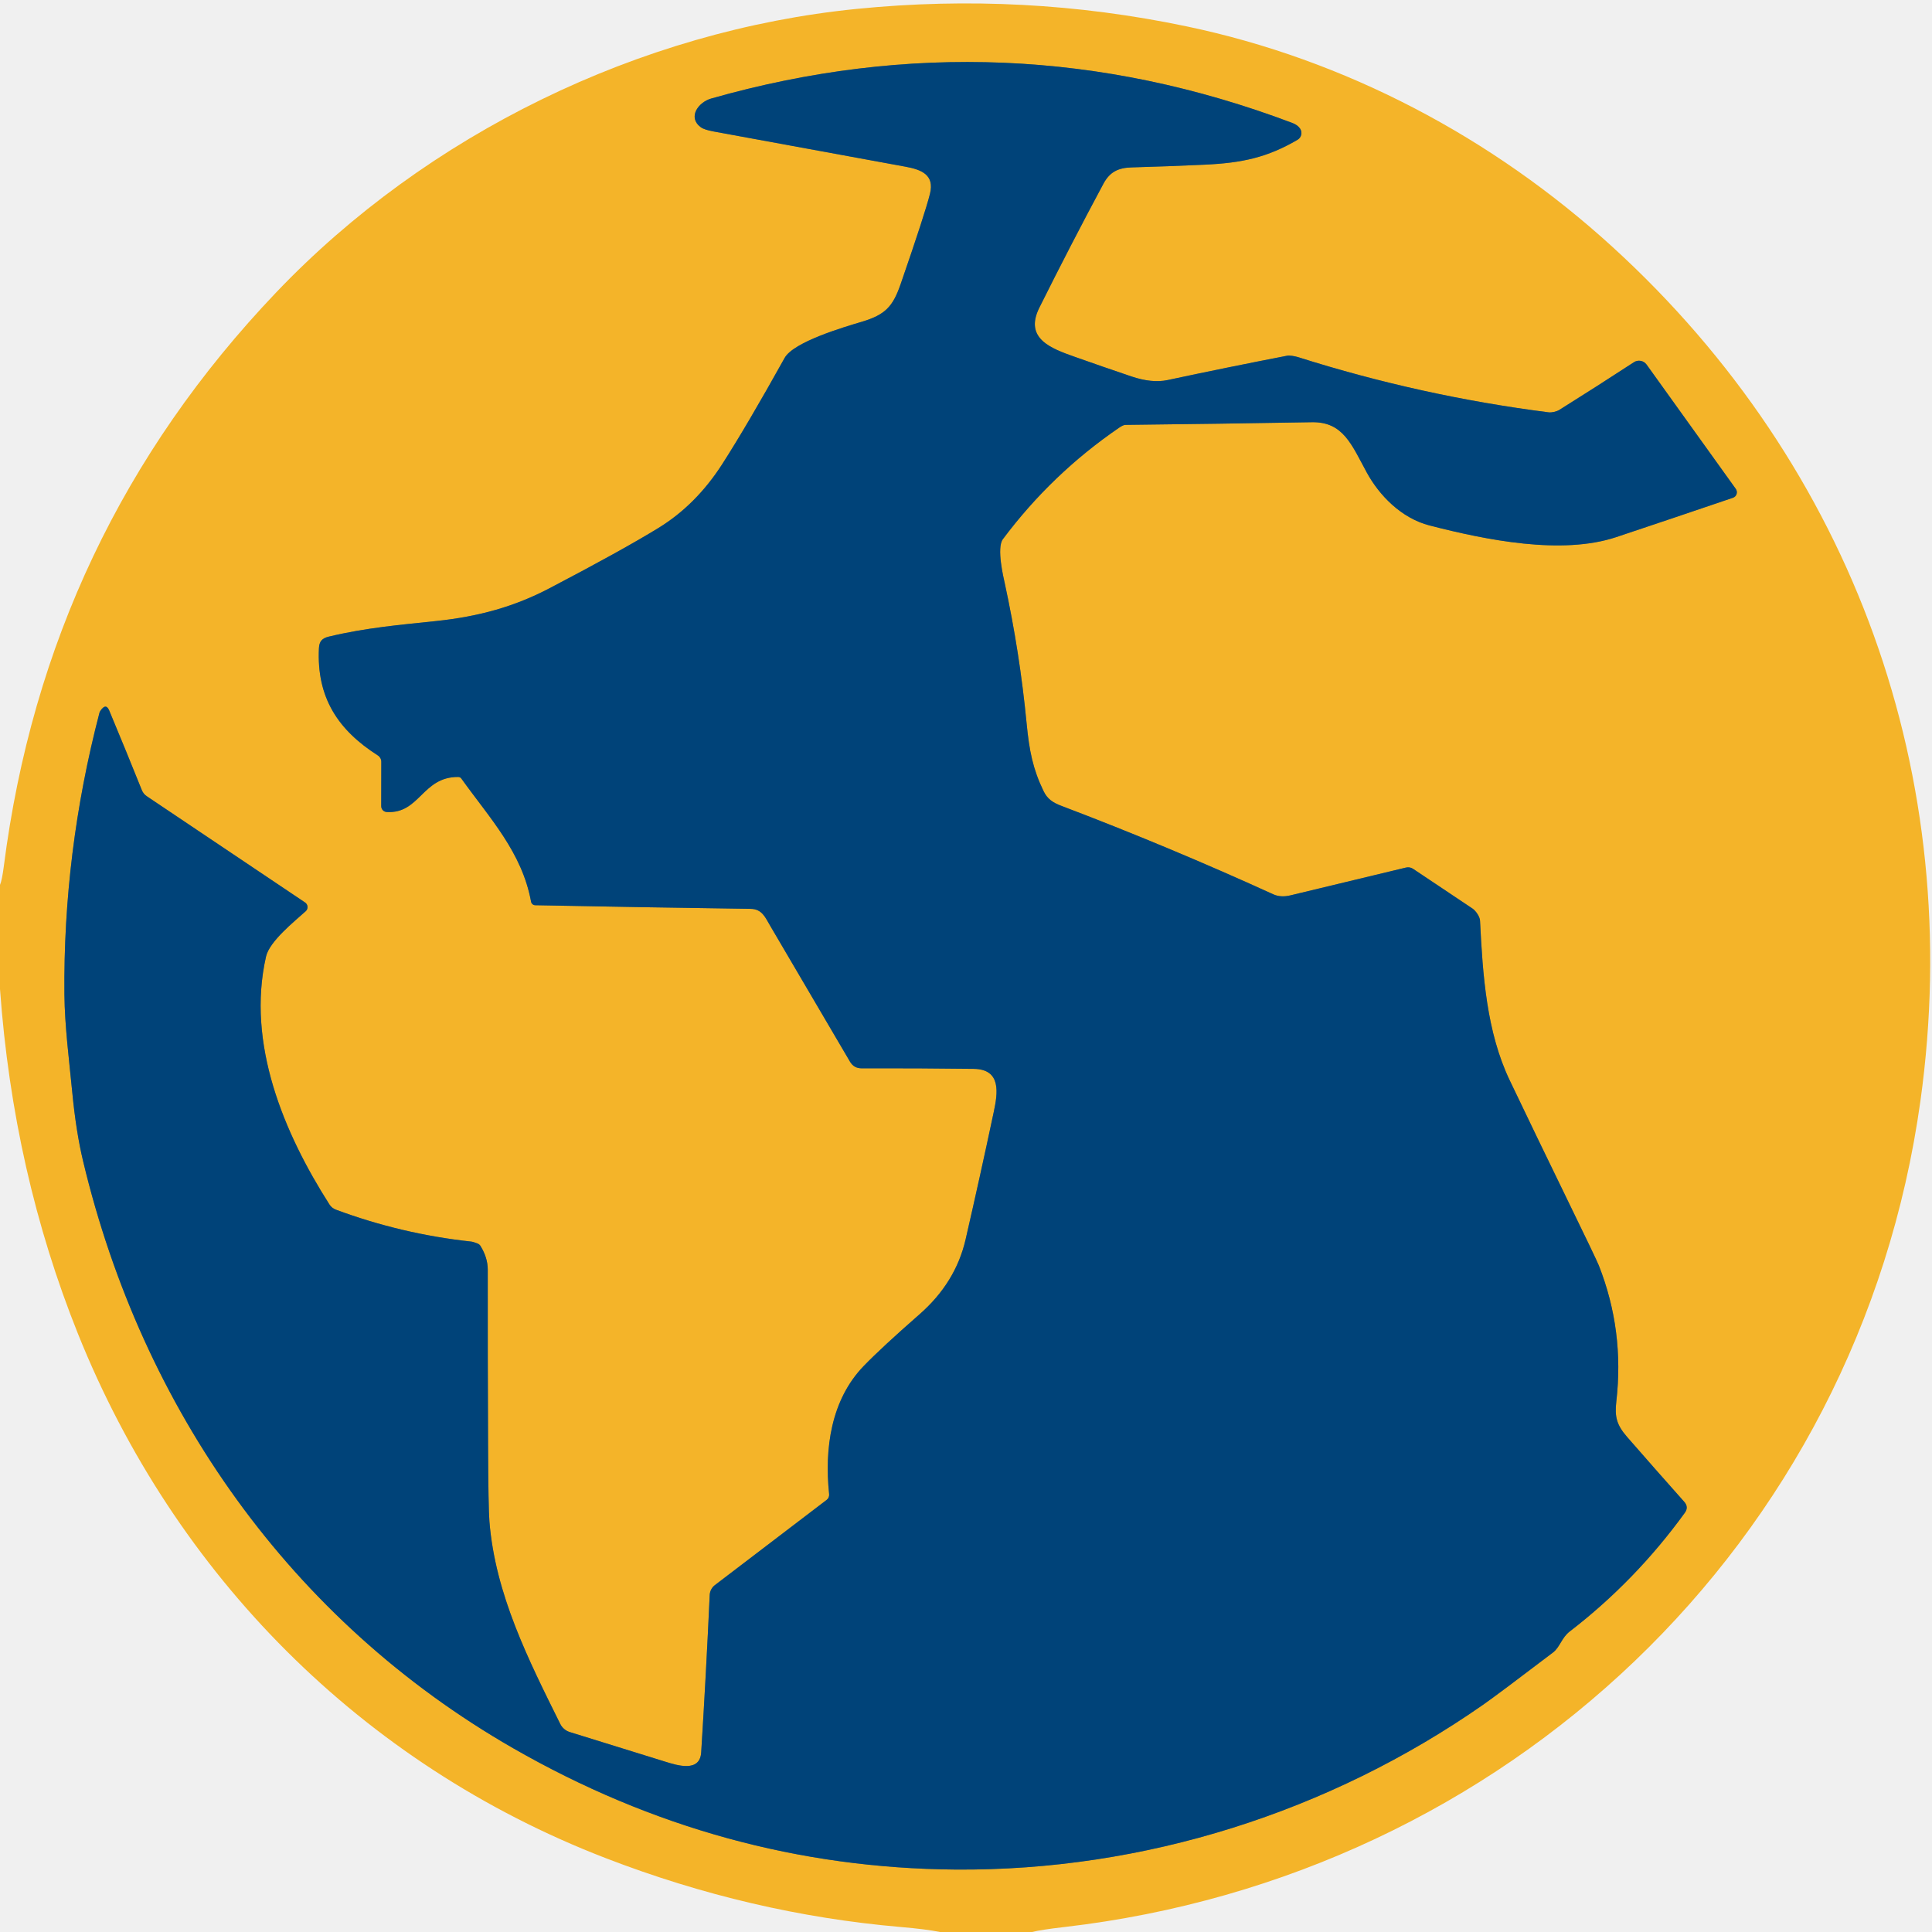
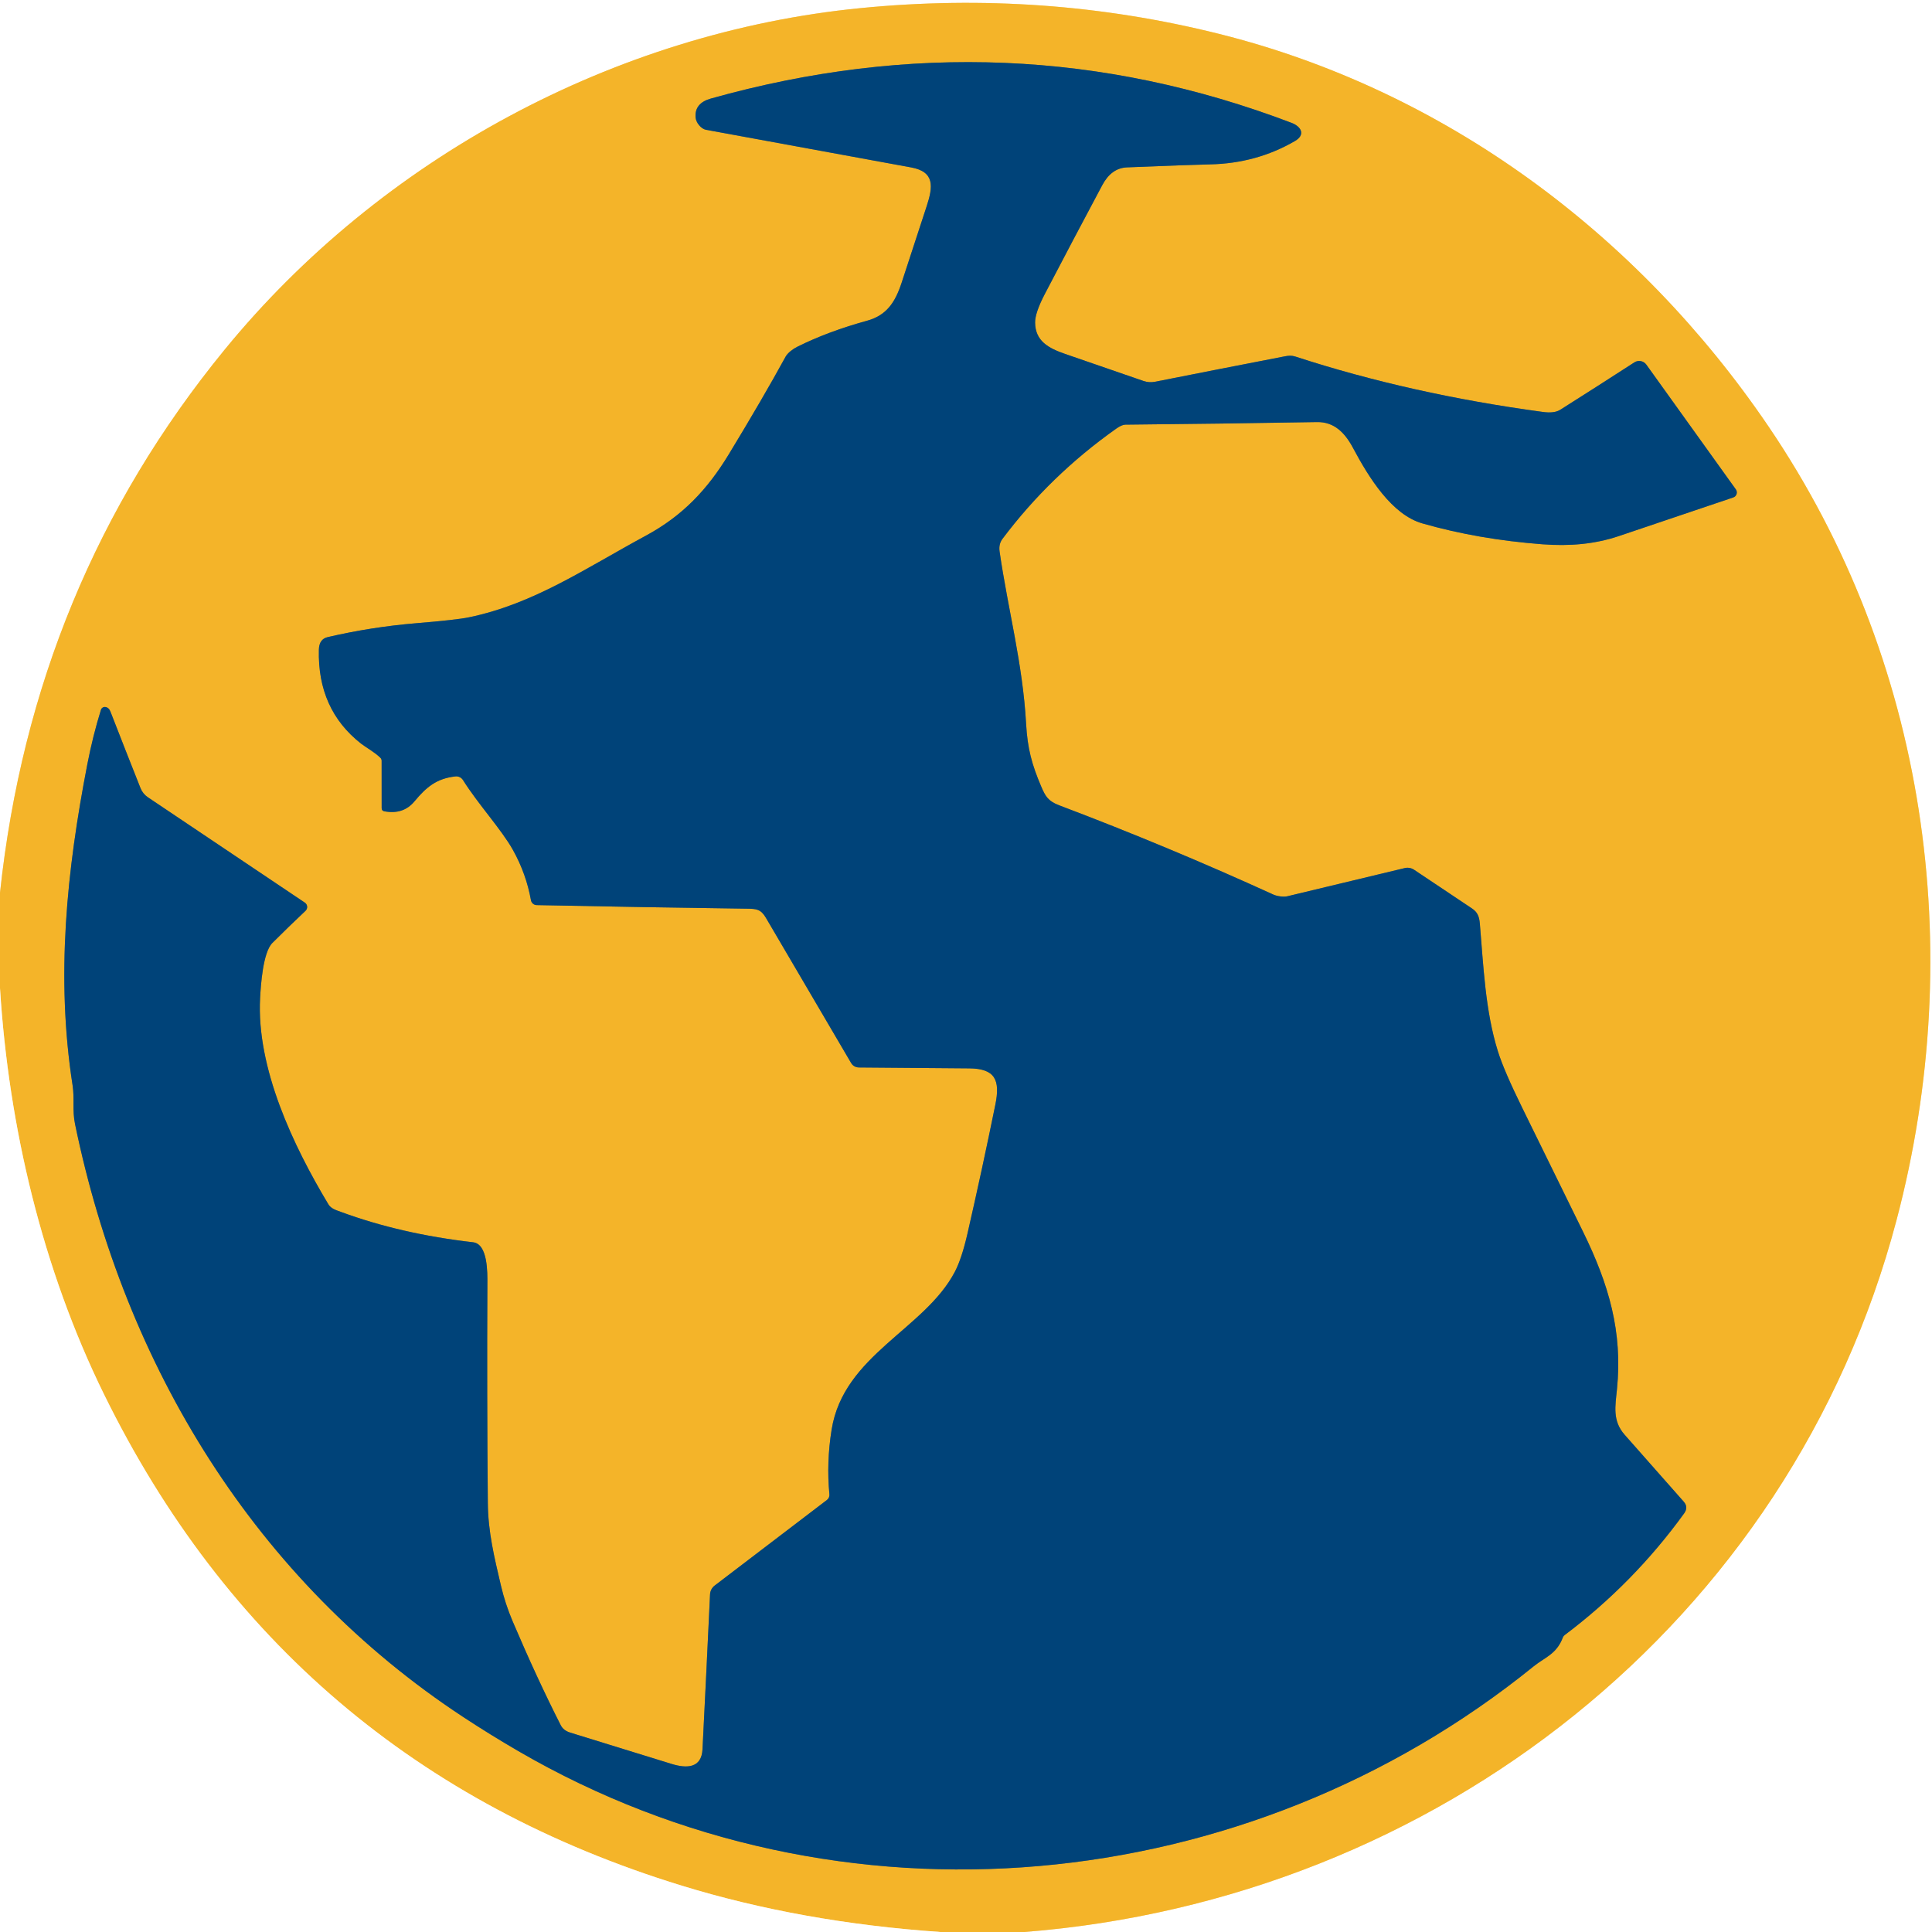
- <svg xmlns="http://www.w3.org/2000/svg" version="1.1" viewBox="0.00 0.00 500.00 500.00">
-   <path stroke="#7a7c51" stroke-width="2.00" fill="none" stroke-linecap="butt" vector-effect="non-scaling-stroke" d="   M 278.10 92.33   C 272.04 90.18 265.00 87.63 268.98 79.63   Q 277.03 63.47 285.56 47.56   C 287.20 44.51 289.36 43.41 292.95 43.32   Q 302.35 43.06 311.74 42.62   C 321.50 42.17 327.97 40.75 335.80 36.18   A 2.04 2.03 -31.5 0 0 336.49 33.33   Q 335.88 32.36 334.45 31.82   Q 260.35 3.83 184.06 25.50   C 180.72 26.45 177.87 30.36 181.38 32.94   Q 182.25 33.58 184.76 34.04   Q 209.56 38.57 234.35 43.14   C 238.51 43.91 241.89 45.25 240.68 50.14   Q 239.41 55.23 233.10 73.48   C 231.08 79.31 229.18 81.44 223.01 83.28   C 218.41 84.65 205.37 88.47 203.05 92.65   Q 193.36 110.07 186.89 120.15   Q 180.12 130.68 170.40 136.64   Q 161.00 142.41 142.25 152.22   C 133.12 157.01 123.94 159.55 112.93 160.72   C 103.57 161.71 94.76 162.44 85.08 164.76   C 83.32 165.19 82.63 166.00 82.54 167.75   C 81.91 180.55 87.49 188.94 97.79 195.51   A 1.96 1.93 -73.9 0 1 98.68 197.15   L 98.66 208.63   A 1.52 1.51 -88.4 0 0 100.09 210.15   C 108.66 210.64 109.27 201.02 118.58 201.08   Q 119.11 201.08 119.41 201.51   C 126.82 211.85 135.09 220.57 137.44 233.36   A 1.12 1.11 85.2 0 0 138.51 234.27   Q 166.36 234.82 194.26 235.21   C 197.24 235.25 198.05 237.43 199.37 239.67   Q 209.39 256.68 219.98 274.76   Q 220.99 276.49 222.99 276.48   Q 237.25 276.43 251.99 276.62   C 259.25 276.71 258.19 282.99 257.19 287.74   Q 253.69 304.26 249.90 320.75   Q 247.32 331.97 237.93 340.18   Q 228.19 348.70 223.53 353.52   C 215.05 362.29 213.34 374.93 214.58 386.70   A 1.64 1.62 68.7 0 1 213.95 388.16   L 185.02 410.22   A 3.43 3.41 72.7 0 0 183.67 412.80   Q 182.75 433.03 181.47 453.49   C 181.15 458.76 175.29 456.89 172.13 455.91   Q 159.55 452.03 147.44 448.25   A 4.11 4.09 85.3 0 1 145.00 446.17   C 136.85 429.72 128.18 412.69 126.66 393.74   Q 126.38 390.27 126.31 373.76   Q 126.21 351.17 126.23 328.58   Q 126.23 325.49 124.35 322.45   Q 124.08 322.02 123.61 321.83   Q 122.52 321.39 121.93 321.32   Q 103.93 319.37 86.98 313.08   Q 85.88 312.67 85.29 311.76   C 73.47 293.25 63.73 270.09 68.85 247.55   C 69.75 243.60 76.19 238.47 79.12 235.82   A 1.44 1.43 40.9 0 0 78.95 233.56   L 37.98 206.06   A 3.42 3.40 6.3 0 1 36.71 204.49   Q 32.62 194.30 28.27 183.89   Q 27.40 181.81 25.95 184.01   A 1.66 1.61 -20.9 0 0 25.74 184.46   Q 16.32 220.56 16.67 257.38   C 16.75 265.53 17.89 274.29 18.71 282.77   Q 19.69 292.92 21.51 300.52   C 36.82 364.62 75.23 419.38 132.79 452.43   Q 186.66 483.36 247.25 483.84   C 296.08 484.23 344.02 468.94 383.76 441.23   Q 387.62 438.54 401.92 427.66   C 403.70 426.30 404.16 423.83 406.21 422.25   Q 423.27 409.12 436.03 391.51   Q 437.09 390.04 435.89 388.68   Q 428.54 380.42 421.09 371.88   C 418.39 368.77 417.85 366.67 418.30 362.72   Q 420.42 344.37 413.78 327.51   Q 413.18 325.99 405.14 309.48   Q 397.88 294.58 390.73 279.62   C 384.73 267.09 383.73 252.44 383.03 238.24   C 382.98 237.29 382.01 235.76 381.05 235.11   Q 373.38 229.95 365.73 224.87   Q 364.86 224.29 363.84 224.53   Q 349.11 228.06 334.00 231.71   Q 331.46 232.33 329.51 231.44   Q 302.45 219.10 274.65 208.54   C 272.41 207.69 271.03 206.74 270.06 204.71   C 267.30 199.00 266.37 194.27 265.69 187.24   Q 263.92 168.84 259.99 150.76   C 259.75 149.66 257.85 141.80 259.54 139.54   Q 272.20 122.61 289.64 110.68   Q 290.68 109.97 291.25 109.96   Q 315.38 109.69 339.52 109.27   C 347.61 109.14 349.77 115.03 353.70 122.25   C 356.91 128.15 362.62 134.11 370.00 136.00   C 384.66 139.77 404.17 143.70 418.26 139.01   Q 433.21 134.02 448.49 128.82   A 1.51 1.50 62.8 0 0 449.22 126.52   L 426.14 94.36   A 2.42 2.41 55.6 0 0 422.86 93.74   Q 413.32 99.97 403.57 106.07   C 402.80 106.55 401.54 106.81 400.76 106.71   Q 367.70 102.49 335.95 92.43   C 335.14 92.18 333.75 91.93 333.11 92.06   Q 317.61 95.06 302.17 98.36   Q 298.13 99.22 292.77 97.41   Q 285.38 94.91 278.10 92.33" />
-   <path fill="#f4b429" d="   M 267.12 500.00   L 243.25 500.00   Q 239.76 499.28 233.02 498.70   Q 194.20 495.34 156.72 480.87   C 93.60 456.50 45.27 407.64 20.20 345.24   Q 3.43 303.48 0.00 255.97   L 0.00 229.01   Q 0.52 227.80 0.98 224.25   Q 11.98 138.07 71.50 75.65   C 110.51 34.74 165.50 7.91 221.74 2.30   Q 264.88 -2.01 307.02 6.81   C 348.17 15.41 386.27 35.58 417.32 63.91   C 479.66 120.78 508.65 201.18 497.01 284.88   C 481.05 399.68 389.60 485.49 275.49 498.71   Q 269.26 499.43 267.12 500.00   Z   M 278.10 92.33   C 272.04 90.18 265.00 87.63 268.98 79.63   Q 277.03 63.47 285.56 47.56   C 287.20 44.51 289.36 43.41 292.95 43.32   Q 302.35 43.06 311.74 42.62   C 321.50 42.17 327.97 40.75 335.80 36.18   A 2.04 2.03 -31.5 0 0 336.49 33.33   Q 335.88 32.36 334.45 31.82   Q 260.35 3.83 184.06 25.50   C 180.72 26.45 177.87 30.36 181.38 32.94   Q 182.25 33.58 184.76 34.04   Q 209.56 38.57 234.35 43.14   C 238.51 43.91 241.89 45.25 240.68 50.14   Q 239.41 55.23 233.10 73.48   C 231.08 79.31 229.18 81.44 223.01 83.28   C 218.41 84.65 205.37 88.47 203.05 92.65   Q 193.36 110.07 186.89 120.15   Q 180.12 130.68 170.40 136.64   Q 161.00 142.41 142.25 152.22   C 133.12 157.01 123.94 159.55 112.93 160.72   C 103.57 161.71 94.76 162.44 85.08 164.76   C 83.32 165.19 82.63 166.00 82.54 167.75   C 81.91 180.55 87.49 188.94 97.79 195.51   A 1.96 1.93 -73.9 0 1 98.68 197.15   L 98.66 208.63   A 1.52 1.51 -88.4 0 0 100.09 210.15   C 108.66 210.64 109.27 201.02 118.58 201.08   Q 119.11 201.08 119.41 201.51   C 126.82 211.85 135.09 220.57 137.44 233.36   A 1.12 1.11 85.2 0 0 138.51 234.27   Q 166.36 234.82 194.26 235.21   C 197.24 235.25 198.05 237.43 199.37 239.67   Q 209.39 256.68 219.98 274.76   Q 220.99 276.49 222.99 276.48   Q 237.25 276.43 251.99 276.62   C 259.25 276.71 258.19 282.99 257.19 287.74   Q 253.69 304.26 249.90 320.75   Q 247.32 331.97 237.93 340.18   Q 228.19 348.70 223.53 353.52   C 215.05 362.29 213.34 374.93 214.58 386.70   A 1.64 1.62 68.7 0 1 213.95 388.16   L 185.02 410.22   A 3.43 3.41 72.7 0 0 183.67 412.80   Q 182.75 433.03 181.47 453.49   C 181.15 458.76 175.29 456.89 172.13 455.91   Q 159.55 452.03 147.44 448.25   A 4.11 4.09 85.3 0 1 145.00 446.17   C 136.85 429.72 128.18 412.69 126.66 393.74   Q 126.38 390.27 126.31 373.76   Q 126.21 351.17 126.23 328.58   Q 126.23 325.49 124.35 322.45   Q 124.08 322.02 123.61 321.83   Q 122.52 321.39 121.93 321.32   Q 103.93 319.37 86.98 313.08   Q 85.88 312.67 85.29 311.76   C 73.47 293.25 63.73 270.09 68.85 247.55   C 69.75 243.60 76.19 238.47 79.12 235.82   A 1.44 1.43 40.9 0 0 78.95 233.56   L 37.98 206.06   A 3.42 3.40 6.3 0 1 36.71 204.49   Q 32.62 194.30 28.27 183.89   Q 27.40 181.81 25.95 184.01   A 1.66 1.61 -20.9 0 0 25.74 184.46   Q 16.32 220.56 16.67 257.38   C 16.75 265.53 17.89 274.29 18.71 282.77   Q 19.69 292.92 21.51 300.52   C 36.82 364.62 75.23 419.38 132.79 452.43   Q 186.66 483.36 247.25 483.84   C 296.08 484.23 344.02 468.94 383.76 441.23   Q 387.62 438.54 401.92 427.66   C 403.70 426.30 404.16 423.83 406.21 422.25   Q 423.27 409.12 436.03 391.51   Q 437.09 390.04 435.89 388.68   Q 428.54 380.42 421.09 371.88   C 418.39 368.77 417.85 366.67 418.30 362.72   Q 420.42 344.37 413.78 327.51   Q 413.18 325.99 405.14 309.48   Q 397.88 294.58 390.73 279.62   C 384.73 267.09 383.73 252.44 383.03 238.24   C 382.98 237.29 382.01 235.76 381.05 235.11   Q 373.38 229.95 365.73 224.87   Q 364.86 224.29 363.84 224.53   Q 349.11 228.06 334.00 231.71   Q 331.46 232.33 329.51 231.44   Q 302.45 219.10 274.65 208.54   C 272.41 207.69 271.03 206.74 270.06 204.71   C 267.30 199.00 266.37 194.27 265.69 187.24   Q 263.92 168.84 259.99 150.76   C 259.75 149.66 257.85 141.80 259.54 139.54   Q 272.20 122.61 289.64 110.68   Q 290.68 109.97 291.25 109.96   Q 315.38 109.69 339.52 109.27   C 347.61 109.14 349.77 115.03 353.70 122.25   C 356.91 128.15 362.62 134.11 370.00 136.00   C 384.66 139.77 404.17 143.70 418.26 139.01   Q 433.21 134.02 448.49 128.82   A 1.51 1.50 62.8 0 0 449.22 126.52   L 426.14 94.36   A 2.42 2.41 55.6 0 0 422.86 93.74   Q 413.32 99.97 403.57 106.07   C 402.80 106.55 401.54 106.81 400.76 106.71   Q 367.70 102.49 335.95 92.43   C 335.14 92.18 333.75 91.93 333.11 92.06   Q 317.61 95.06 302.17 98.36   Q 298.13 99.22 292.77 97.41   Q 285.38 94.91 278.10 92.33   Z" />
-   <path fill="#004379" d="   M 268.98 79.63   C 265.00 87.63 272.04 90.18 278.10 92.33   Q 285.38 94.91 292.77 97.41   Q 298.13 99.22 302.17 98.36   Q 317.61 95.06 333.11 92.06   C 333.75 91.93 335.14 92.18 335.95 92.43   Q 367.70 102.49 400.76 106.71   C 401.54 106.81 402.80 106.55 403.57 106.07   Q 413.32 99.97 422.86 93.74   A 2.42 2.41 55.6 0 1 426.14 94.36   L 449.22 126.52   A 1.51 1.50 62.8 0 1 448.49 128.82   Q 433.21 134.02 418.26 139.01   C 404.17 143.70 384.66 139.77 370.00 136.00   C 362.62 134.11 356.91 128.15 353.70 122.25   C 349.77 115.03 347.61 109.14 339.52 109.27   Q 315.38 109.69 291.25 109.96   Q 290.68 109.97 289.64 110.68   Q 272.20 122.61 259.54 139.54   C 257.85 141.80 259.75 149.66 259.99 150.76   Q 263.92 168.84 265.69 187.24   C 266.37 194.27 267.30 199.00 270.06 204.71   C 271.03 206.74 272.41 207.69 274.65 208.54   Q 302.45 219.10 329.51 231.44   Q 331.46 232.33 334.00 231.71   Q 349.11 228.06 363.84 224.53   Q 364.86 224.29 365.73 224.87   Q 373.38 229.95 381.05 235.11   C 382.01 235.76 382.98 237.29 383.03 238.24   C 383.73 252.44 384.73 267.09 390.73 279.62   Q 397.88 294.58 405.14 309.48   Q 413.18 325.99 413.78 327.51   Q 420.42 344.37 418.30 362.72   C 417.85 366.67 418.39 368.77 421.09 371.88   Q 428.54 380.42 435.89 388.68   Q 437.09 390.04 436.03 391.51   Q 423.27 409.12 406.21 422.25   C 404.16 423.83 403.70 426.30 401.92 427.66   Q 387.62 438.54 383.76 441.23   C 344.02 468.94 296.08 484.23 247.25 483.84   Q 186.66 483.36 132.79 452.43   C 75.23 419.38 36.82 364.62 21.51 300.52   Q 19.69 292.92 18.71 282.77   C 17.89 274.29 16.75 265.53 16.67 257.38   Q 16.32 220.56 25.74 184.46   A 1.66 1.61 -20.9 0 1 25.95 184.01   Q 27.40 181.81 28.27 183.89   Q 32.62 194.30 36.71 204.49   A 3.42 3.40 6.3 0 0 37.98 206.06   L 78.95 233.56   A 1.44 1.43 40.9 0 1 79.12 235.82   C 76.19 238.47 69.75 243.60 68.85 247.55   C 63.73 270.09 73.47 293.25 85.29 311.76   Q 85.88 312.67 86.98 313.08   Q 103.93 319.37 121.93 321.32   Q 122.52 321.39 123.61 321.83   Q 124.08 322.02 124.35 322.45   Q 126.23 325.49 126.23 328.58   Q 126.21 351.17 126.31 373.76   Q 126.38 390.27 126.66 393.74   C 128.18 412.69 136.85 429.72 145.00 446.17   A 4.11 4.09 85.3 0 0 147.44 448.25   Q 159.55 452.03 172.13 455.91   C 175.29 456.89 181.15 458.76 181.47 453.49   Q 182.75 433.03 183.67 412.80   A 3.43 3.41 72.7 0 1 185.02 410.22   L 213.95 388.16   A 1.64 1.62 68.7 0 0 214.58 386.70   C 213.34 374.93 215.05 362.29 223.53 353.52   Q 228.19 348.70 237.93 340.18   Q 247.32 331.97 249.90 320.75   Q 253.69 304.26 257.19 287.74   C 258.19 282.99 259.25 276.71 251.99 276.62   Q 237.25 276.43 222.99 276.48   Q 220.99 276.49 219.98 274.76   Q 209.39 256.68 199.37 239.67   C 198.05 237.43 197.24 235.25 194.26 235.21   Q 166.36 234.82 138.51 234.27   A 1.12 1.11 85.2 0 1 137.44 233.36   C 135.09 220.57 126.82 211.85 119.41 201.51   Q 119.11 201.08 118.58 201.08   C 109.27 201.02 108.66 210.64 100.09 210.15   A 1.52 1.51 -88.4 0 1 98.66 208.63   L 98.68 197.15   A 1.96 1.93 -73.9 0 0 97.79 195.51   C 87.49 188.94 81.91 180.55 82.54 167.75   C 82.63 166.00 83.32 165.19 85.08 164.76   C 94.76 162.44 103.57 161.71 112.93 160.72   C 123.94 159.55 133.12 157.01 142.25 152.22   Q 161.00 142.41 170.40 136.64   Q 180.12 130.68 186.89 120.15   Q 193.36 110.07 203.05 92.65   C 205.37 88.47 218.41 84.65 223.01 83.28   C 229.18 81.44 231.08 79.31 233.10 73.48   Q 239.41 55.23 240.68 50.14   C 241.89 45.25 238.51 43.91 234.35 43.14   Q 209.56 38.57 184.76 34.04   Q 182.25 33.58 181.38 32.94   C 177.87 30.36 180.72 26.45 184.06 25.50   Q 260.35 3.83 334.45 31.82   Q 335.88 32.36 336.49 33.33   A 2.04 2.03 -31.5 0 1 335.80 36.18   C 327.97 40.75 321.50 42.17 311.74 42.62   Q 302.35 43.06 292.95 43.32   C 289.36 43.41 287.20 44.51 285.56 47.56   Q 277.03 63.47 268.98 79.63   Z" />
+ <svg xmlns="http://www.w3.org/2000/svg" version="1.1" viewBox="0.00 0.00 600.00 600.00">
+   <g stroke-width="2.00" fill="none" stroke-linecap="butt">
+     <path stroke="#fada94" vector-effect="non-scaling-stroke" d="   M 318.10 600.00   C 445.68 589.97 555.96 504.01 588.99 378.90   C 611.17 294.89 598.32 204.76 549.22 132.43   C 508.57 72.55 448.51 27.97 378.50 10.50   Q 324.12 -3.08 267.25 2.52   C 190.87 10.03 118.27 49.30 69.79 108.56   Q 10.24 181.37 0.00 277.27" />
+     <path stroke="#fada94" vector-effect="non-scaling-stroke" d="   M 292.02 600.00   Q 248.85 597.01 211.70 585.60   Q 88.68 547.82 32.29 433.00   C 13.24 394.23 2.69 350.06 0.00 306.91" />
+     <path stroke="#7a7c51" vector-effect="non-scaling-stroke" d="   M 256.82 465.82   L 221.95 492.41   A 3.68 3.65 -17.5 0 0 220.51 495.15   Q 219.39 519.01 218.17 543.25   C 217.87 549.19 213.22 549.23 208.62 547.82   Q 192.85 542.98 177.10 538.08   Q 174.98 537.43 174.15 535.79   Q 166.79 521.31 159.20 503.50   Q 156.88 498.04 155.56 492.38   C 153.52 483.63 151.58 475.85 151.50 466.75   Q 151.19 432.76 151.36 398.76   C 151.38 395.31 151.54 386.33 146.91 385.80   Q 124.42 383.21 105.88 376.37   C 104.36 375.81 102.82 375.39 101.98 374.00   C 91.09 355.87 79.59 331.70 80.78 309.90   C 81.00 305.90 81.65 295.80 84.58 292.85   Q 89.46 287.97 94.88 282.86   A 1.63 1.63 0.0 0 0 94.67 280.32   L 45.92 247.60   A 6.12 6.11 -83.9 0 1 43.64 244.77   Q 39.03 233.17 34.29 220.98   Q 33.81 219.73 32.73 219.57   A 1.26 1.26 0.0 0 0 31.35 220.44   Q 28.84 228.51 27.14 237.25   C 20.70 270.47 17.30 303.34 22.54 337.04   C 23.18 341.13 22.42 344.79 23.29 349.02   C 38.81 424.37 79.27 490.76 143.90 533.26   Q 152.22 538.73 160.91 543.78   C 260.81 601.89 387.08 589.74 476.32 517.47   C 479.65 514.78 483.42 513.71 485.34 508.57   A 1.77 1.77 0.0 0 1 485.93 507.78   Q 507.32 491.69 523.02 470.00   Q 524.41 468.07 522.90 466.36   Q 513.73 455.97 504.56 445.59   C 500.70 441.23 501.64 436.68 502.17 431.39   C 503.94 413.62 499.67 398.91 491.62 382.51   Q 482.17 363.27 472.73 344.02   Q 467.06 332.48 465.20 326.54   C 461.26 314.02 460.69 299.91 459.58 286.86   C 459.39 284.66 458.88 283.30 457.14 282.13   Q 448.15 276.11 439.15 270.11   A 3.71 3.67 -34.5 0 0 436.25 269.59   Q 418.26 273.92 399.77 278.35   C 398.70 278.61 396.67 278.37 395.46 277.82   Q 362.65 262.85 328.92 250.09   C 325.53 248.80 324.66 247.34 323.33 244.20   C 320.46 237.43 319.09 232.50 318.66 224.72   C 317.61 205.92 313.00 189.17 310.43 171.26   Q 310.10 168.97 311.34 167.33   Q 326.16 147.61 346.67 133.11   Q 348.40 131.89 349.50 131.88   Q 379.25 131.60 409.00 131.08   C 414.29 130.98 417.64 134.32 420.19 139.11   C 425.19 148.47 432.27 159.84 441.74 162.55   Q 459.04 167.51 479.00 169.03   C 487.44 169.67 495.23 169.01 502.75 166.48   Q 520.65 160.47 538.27 154.49   A 1.64 1.64 0.0 0 0 539.08 151.98   L 511.29 113.25   A 2.74 2.74 0.0 0 0 507.57 112.54   Q 496.36 119.79 484.57 127.25   Q 482.72 128.41 479.26 127.95   Q 437.99 122.38 402.31 110.74   C 401.10 110.35 400.22 110.44 399.03 110.66   Q 378.53 114.63 358.69 118.56   A 6.87 6.84 48.7 0 1 355.13 118.32   Q 343.17 114.21 330.79 109.92   C 325.56 108.11 321.52 105.90 321.46 100.18   Q 321.43 97.15 324.47 91.32   Q 333.32 74.36 342.33 57.48   Q 345.16 52.18 350.00 51.98   Q 369.53 51.18 375.75 51.05   Q 390.21 50.75 402.15 43.80   C 405.52 41.84 404.12 39.31 401.09 38.15   Q 313.19 4.69 220.79 30.60   Q 215.67 32.03 216.02 36.45   C 216.14 38.09 217.74 40.03 219.23 40.30   Q 251.12 46.15 282.99 52.00   C 290.39 53.36 289.73 58.07 287.81 63.96   Q 283.93 75.88 280.01 87.80   C 277.98 93.96 275.32 97.94 269.25 99.61   Q 257.05 102.97 247.55 107.72   C 246.21 108.39 244.61 109.62 243.98 110.76   Q 236.96 123.59 226.34 141.08   C 219.67 152.07 211.98 160.19 200.61 166.34   C 181.63 176.60 165.85 187.50 145.70 191.70   Q 141.77 192.52 129.23 193.55   Q 115.37 194.70 101.77 197.86   Q 99.11 198.47 99.03 201.76   Q 98.56 220.30 112.13 230.94   C 113.59 232.08 116.39 233.60 118.16 235.37   A 1.28 1.27 -67.3 0 1 118.52 236.26   L 118.53 250.97   Q 118.53 251.79 119.33 251.95   Q 125.23 253.07 128.72 248.87   C 132.38 244.48 135.52 241.78 141.44 241.12   A 2.47 2.47 0.0 0 1 143.78 242.25   C 148.51 249.78 155.74 257.60 159.30 263.97   Q 163.42 271.36 164.89 279.56   A 1.86 1.86 0.0 0 0 166.68 281.09   Q 199.45 281.76 232.00 282.20   C 234.89 282.24 236.27 282.33 237.85 285.02   Q 251.10 307.58 264.32 330.12   A 2.80 2.79 -14.8 0 0 266.72 331.51   Q 283.75 331.63 300.97 331.79   C 309.05 331.86 310.68 335.39 309.11 343.08   Q 305.02 363.20 300.43 383.22   Q 298.66 390.90 296.54 394.96   C 287.14 412.89 262.00 420.76 258.27 443.97   Q 256.63 454.16 257.58 464.08   A 1.97 1.96 68.6 0 1 256.82 465.82" />
+   </g>
+   <path fill="#ffffff" d="   M 0.00 0.00   L 600.00 0.00   L 600.00 600.00   L 318.10 600.00   C 445.68 589.97 555.96 504.01 588.99 378.90   C 611.17 294.89 598.32 204.76 549.22 132.43   C 508.57 72.55 448.51 27.97 378.50 10.50   Q 324.12 -3.08 267.25 2.52   C 190.87 10.03 118.27 49.30 69.79 108.56   Q 10.24 181.37 0.00 277.27   L 0.00 0.00   Z" />
+   <path fill="#f4b429" d="   M 318.10 600.00   L 292.02 600.00   Q 248.85 597.01 211.70 585.60   Q 88.68 547.82 32.29 433.00   C 13.24 394.23 2.69 350.06 0.00 306.91   L 0.00 277.27   Q 10.24 181.37 69.79 108.56   C 118.27 49.30 190.87 10.03 267.25 2.52   Q 324.12 -3.08 378.50 10.50   C 448.51 27.97 508.57 72.55 549.22 132.43   C 598.32 204.76 611.17 294.89 588.99 378.90   C 555.96 504.01 445.68 589.97 318.10 600.00   Z   M 256.82 465.82   L 221.95 492.41   A 3.68 3.65 -17.5 0 0 220.51 495.15   Q 219.39 519.01 218.17 543.25   C 217.87 549.19 213.22 549.23 208.62 547.82   Q 192.85 542.98 177.10 538.08   Q 174.98 537.43 174.15 535.79   Q 166.79 521.31 159.20 503.50   Q 156.88 498.04 155.56 492.38   C 153.52 483.63 151.58 475.85 151.50 466.75   Q 151.19 432.76 151.36 398.76   C 151.38 395.31 151.54 386.33 146.91 385.80   Q 124.42 383.21 105.88 376.37   C 104.36 375.81 102.82 375.39 101.98 374.00   C 91.09 355.87 79.59 331.70 80.78 309.90   C 81.00 305.90 81.65 295.80 84.58 292.85   Q 89.46 287.97 94.88 282.86   A 1.63 1.63 0.0 0 0 94.67 280.32   L 45.92 247.60   A 6.12 6.11 -83.9 0 1 43.64 244.77   Q 39.03 233.17 34.29 220.98   Q 33.81 219.73 32.73 219.57   A 1.26 1.26 0.0 0 0 31.35 220.44   Q 28.84 228.51 27.14 237.25   C 20.70 270.47 17.30 303.34 22.54 337.04   C 23.18 341.13 22.42 344.79 23.29 349.02   C 38.81 424.37 79.27 490.76 143.90 533.26   Q 152.22 538.73 160.91 543.78   C 260.81 601.89 387.08 589.74 476.32 517.47   C 479.65 514.78 483.42 513.71 485.34 508.57   A 1.77 1.77 0.0 0 1 485.93 507.78   Q 507.32 491.69 523.02 470.00   Q 524.41 468.07 522.90 466.36   Q 513.73 455.97 504.56 445.59   C 500.70 441.23 501.64 436.68 502.17 431.39   C 503.94 413.62 499.67 398.91 491.62 382.51   Q 482.17 363.27 472.73 344.02   Q 467.06 332.48 465.20 326.54   C 461.26 314.02 460.69 299.91 459.58 286.86   C 459.39 284.66 458.88 283.30 457.14 282.13   Q 448.15 276.11 439.15 270.11   A 3.71 3.67 -34.5 0 0 436.25 269.59   Q 418.26 273.92 399.77 278.35   C 398.70 278.61 396.67 278.37 395.46 277.82   Q 362.65 262.85 328.92 250.09   C 325.53 248.80 324.66 247.34 323.33 244.20   C 320.46 237.43 319.09 232.50 318.66 224.72   C 317.61 205.92 313.00 189.17 310.43 171.26   Q 310.10 168.97 311.34 167.33   Q 326.16 147.61 346.67 133.11   Q 348.40 131.89 349.50 131.88   Q 379.25 131.60 409.00 131.08   C 414.29 130.98 417.64 134.32 420.19 139.11   C 425.19 148.47 432.27 159.84 441.74 162.55   Q 459.04 167.51 479.00 169.03   C 487.44 169.67 495.23 169.01 502.75 166.48   Q 520.65 160.47 538.27 154.49   A 1.64 1.64 0.0 0 0 539.08 151.98   L 511.29 113.25   A 2.74 2.74 0.0 0 0 507.57 112.54   Q 496.36 119.79 484.57 127.25   Q 482.72 128.41 479.26 127.95   Q 437.99 122.38 402.31 110.74   C 401.10 110.35 400.22 110.44 399.03 110.66   Q 378.53 114.63 358.69 118.56   A 6.87 6.84 48.7 0 1 355.13 118.32   Q 343.17 114.21 330.79 109.92   C 325.56 108.11 321.52 105.90 321.46 100.18   Q 321.43 97.15 324.47 91.32   Q 333.32 74.36 342.33 57.48   Q 345.16 52.18 350.00 51.98   Q 369.53 51.18 375.75 51.05   Q 390.21 50.75 402.15 43.80   C 405.52 41.84 404.12 39.31 401.09 38.15   Q 313.19 4.69 220.79 30.60   Q 215.67 32.03 216.02 36.45   C 216.14 38.09 217.74 40.03 219.23 40.30   Q 251.12 46.15 282.99 52.00   C 290.39 53.36 289.73 58.07 287.81 63.96   Q 283.93 75.88 280.01 87.80   C 277.98 93.96 275.32 97.94 269.25 99.61   Q 257.05 102.97 247.55 107.72   C 246.21 108.39 244.61 109.62 243.98 110.76   Q 236.96 123.59 226.34 141.08   C 219.67 152.07 211.98 160.19 200.61 166.34   C 181.63 176.60 165.85 187.50 145.70 191.70   Q 141.77 192.52 129.23 193.55   Q 115.37 194.70 101.77 197.86   Q 99.11 198.47 99.03 201.76   Q 98.56 220.30 112.13 230.94   C 113.59 232.08 116.39 233.60 118.16 235.37   A 1.28 1.27 -67.3 0 1 118.52 236.26   L 118.53 250.97   Q 118.53 251.79 119.33 251.95   Q 125.23 253.07 128.72 248.87   C 132.38 244.48 135.52 241.78 141.44 241.12   A 2.47 2.47 0.0 0 1 143.78 242.25   C 148.51 249.78 155.74 257.60 159.30 263.97   Q 163.42 271.36 164.89 279.56   A 1.86 1.86 0.0 0 0 166.68 281.09   Q 199.45 281.76 232.00 282.20   C 234.89 282.24 236.27 282.33 237.85 285.02   Q 251.10 307.58 264.32 330.12   A 2.80 2.79 -14.8 0 0 266.72 331.51   Q 283.75 331.63 300.97 331.79   C 309.05 331.86 310.68 335.39 309.11 343.08   Q 305.02 363.20 300.43 383.22   Q 298.66 390.90 296.54 394.96   C 287.14 412.89 262.00 420.76 258.27 443.97   Q 256.63 454.16 257.58 464.08   A 1.97 1.96 68.6 0 1 256.82 465.82   Z" />
+   <path fill="#004379" d="   M 256.82 465.82   A 1.97 1.96 68.6 0 0 257.58 464.08   Q 256.63 454.16 258.27 443.97   C 262.00 420.76 287.14 412.89 296.54 394.96   Q 298.66 390.90 300.43 383.22   Q 305.02 363.20 309.11 343.08   C 310.68 335.39 309.05 331.86 300.97 331.79   Q 283.75 331.63 266.72 331.51   A 2.80 2.79 -14.8 0 1 264.32 330.12   Q 251.10 307.58 237.85 285.02   C 236.27 282.33 234.89 282.24 232.00 282.20   Q 199.45 281.76 166.68 281.09   A 1.86 1.86 0.0 0 1 164.89 279.56   Q 163.42 271.36 159.30 263.97   C 155.74 257.60 148.51 249.78 143.78 242.25   A 2.47 2.47 0.0 0 0 141.44 241.12   C 135.52 241.78 132.38 244.48 128.72 248.87   Q 125.23 253.07 119.33 251.95   Q 118.53 251.79 118.53 250.97   L 118.52 236.26   A 1.28 1.27 -67.3 0 0 118.16 235.37   C 116.39 233.60 113.59 232.08 112.13 230.94   Q 98.56 220.30 99.03 201.76   Q 99.11 198.47 101.77 197.86   Q 115.37 194.70 129.23 193.55   Q 141.77 192.52 145.70 191.70   C 165.85 187.50 181.63 176.60 200.61 166.34   C 211.98 160.19 219.67 152.07 226.34 141.08   Q 236.96 123.59 243.98 110.76   C 244.61 109.62 246.21 108.39 247.55 107.72   Q 257.05 102.97 269.25 99.61   C 275.32 97.94 277.98 93.96 280.01 87.80   Q 283.93 75.88 287.81 63.96   C 289.73 58.07 290.39 53.36 282.99 52.00   Q 251.12 46.15 219.23 40.30   C 217.74 40.03 216.14 38.09 216.02 36.45   Q 215.67 32.03 220.79 30.60   Q 313.19 4.69 401.09 38.15   C 404.12 39.31 405.52 41.84 402.15 43.80   Q 390.21 50.75 375.75 51.05   Q 369.53 51.18 350.00 51.98   Q 345.16 52.18 342.33 57.48   Q 333.32 74.36 324.47 91.32   Q 321.43 97.15 321.46 100.18   C 321.52 105.90 325.56 108.11 330.79 109.92   Q 343.17 114.21 355.13 118.32   A 6.87 6.84 48.7 0 0 358.69 118.56   Q 378.53 114.63 399.03 110.66   C 400.22 110.44 401.10 110.35 402.31 110.74   Q 437.99 122.38 479.26 127.95   Q 482.72 128.41 484.57 127.25   Q 496.36 119.79 507.57 112.54   A 2.74 2.74 0.0 0 1 511.29 113.25   L 539.08 151.98   A 1.64 1.64 0.0 0 1 538.27 154.49   Q 520.65 160.47 502.75 166.48   C 495.23 169.01 487.44 169.67 479.00 169.03   Q 459.04 167.51 441.74 162.55   C 432.27 159.84 425.19 148.47 420.19 139.11   C 417.64 134.32 414.29 130.98 409.00 131.08   Q 379.25 131.60 349.50 131.88   Q 348.40 131.89 346.67 133.11   Q 326.16 147.61 311.34 167.33   Q 310.10 168.97 310.43 171.26   C 313.00 189.17 317.61 205.92 318.66 224.72   C 319.09 232.50 320.46 237.43 323.33 244.20   C 324.66 247.34 325.53 248.80 328.92 250.09   Q 362.65 262.85 395.46 277.82   C 396.67 278.37 398.70 278.61 399.77 278.35   Q 418.26 273.92 436.25 269.59   A 3.71 3.67 -34.5 0 1 439.15 270.11   Q 448.15 276.11 457.14 282.13   C 458.88 283.30 459.39 284.66 459.58 286.86   C 460.69 299.91 461.26 314.02 465.20 326.54   Q 467.06 332.48 472.73 344.02   Q 482.17 363.27 491.62 382.51   C 499.67 398.91 503.94 413.62 502.17 431.39   C 501.64 436.68 500.70 441.23 504.56 445.59   Q 513.73 455.97 522.90 466.36   Q 524.41 468.07 523.02 470.00   Q 507.32 491.69 485.93 507.78   A 1.77 1.77 0.0 0 0 485.34 508.57   C 483.42 513.71 479.65 514.78 476.32 517.47   C 387.08 589.74 260.81 601.89 160.91 543.78   Q 152.22 538.73 143.90 533.26   C 79.27 490.76 38.81 424.37 23.29 349.02   C 22.42 344.79 23.18 341.13 22.54 337.04   C 17.30 303.34 20.70 270.47 27.14 237.25   Q 28.84 228.51 31.35 220.44   A 1.26 1.26 0.0 0 1 32.73 219.57   Q 33.81 219.73 34.29 220.98   Q 39.03 233.17 43.64 244.77   A 6.12 6.11 -83.9 0 0 45.92 247.60   L 94.67 280.32   A 1.63 1.63 0.0 0 1 94.88 282.86   Q 89.46 287.97 84.58 292.85   C 81.65 295.80 81.00 305.90 80.78 309.90   C 79.59 331.70 91.09 355.87 101.98 374.00   C 102.82 375.39 104.36 375.81 105.88 376.37   Q 124.42 383.21 146.91 385.80   C 151.54 386.33 151.38 395.31 151.36 398.76   Q 151.19 432.76 151.50 466.75   C 151.58 475.85 153.52 483.63 155.56 492.38   Q 156.88 498.04 159.20 503.50   Q 166.79 521.31 174.15 535.79   Q 174.98 537.43 177.10 538.08   Q 192.85 542.98 208.62 547.82   C 213.22 549.23 217.87 549.19 218.17 543.25   Q 219.39 519.01 220.51 495.15   A 3.68 3.65 -17.5 0 1 221.95 492.41   L 256.82 465.82   Z" />
+   <path fill="#ffffff" d="   M 0.00 306.91   C 2.69 350.06 13.24 394.23 32.29 433.00   Q 88.68 547.82 211.70 585.60   Q 248.85 597.01 292.02 600.00   L 0.00 600.00   L 0.00 306.91   Z" />
</svg>
